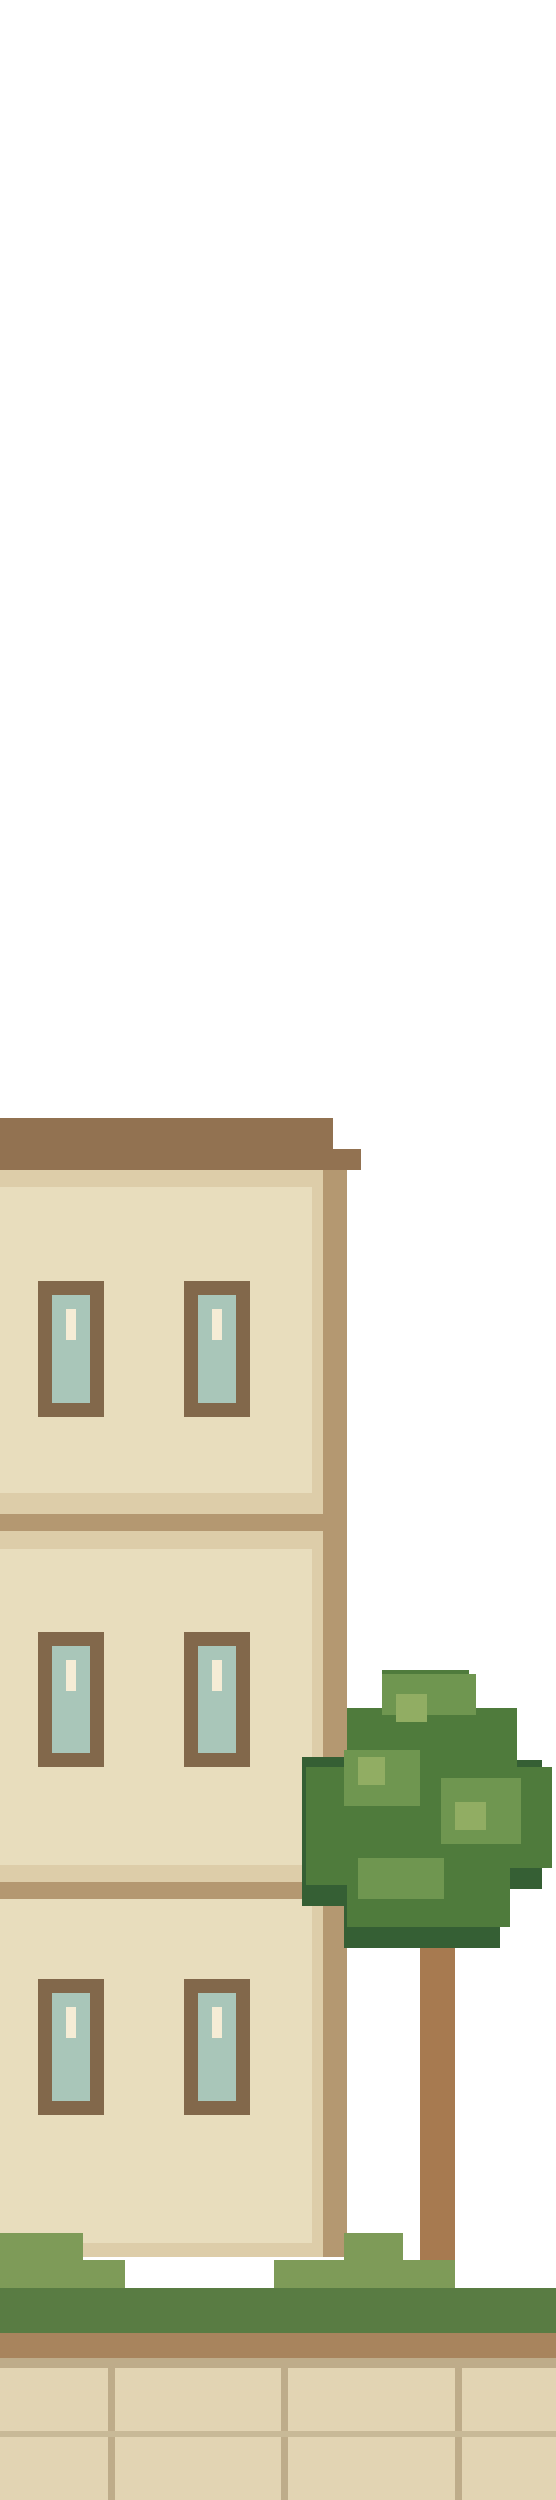
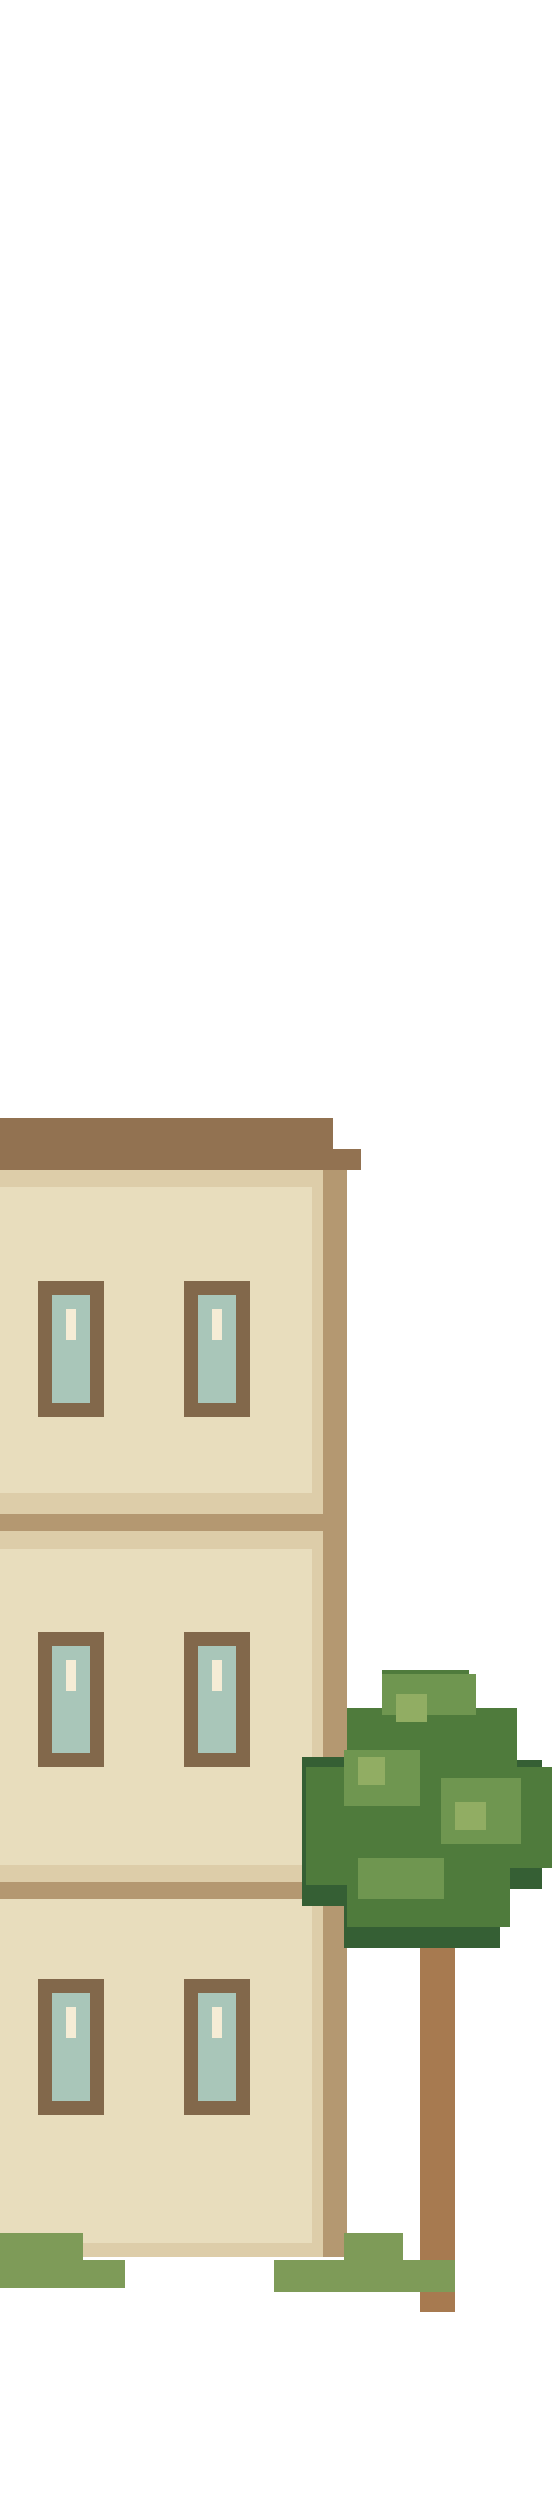
<svg xmlns="http://www.w3.org/2000/svg" viewBox="0 0 160 720" preserveAspectRatio="none" shape-rendering="crispEdges" aria-hidden="true">
  <path fill="#93A878" d="M0 371h18v-12h19v12h12v-10h13v10h21v14H0z" />
  <path fill="#6E8A5A" d="M0 385h47v8H0zm56-11h29v14H56z" />
  <path fill="#927251" d="M0 322h96v9H0zm0 9h104v6H0z" />
  <path fill="#DDCDA9" d="M0 337h100v313H0z" />
  <path fill="#B49871" d="M93 337h7v313h-7zM0 436h100v5H0zm0 106h100v5H0z" />
  <path fill="#E8DDBD" d="M0 342h90v88H0zm0 104h90v91H0zm0 101h90v99H0z" />
  <path fill="#82684B" d="M11 369h19v39H11zm42 0h19v39H53zM11 470h19v39H11zm42 0h19v39H53zM11 570h19v39H11zm42 0h19v39H53z" />
  <path fill="#A9C6B9" d="M15 373h11v31H15zm42 0h11v31H57zM15 474h11v31H15zm42 0h11v31H57zM15 574h11v31H15zm42 0h11v31H57z" />
  <path fill="#F5ECD5" d="M19 377h3v9h-3zm42 0h3v9h-3zM19 478h3v9h-3zm42 0h3v9h-3zM19 578h3v9h-3zm42 0h3v9h-3z" />
  <path fill="#A77A50" d="M121 541h10v125h-10z" />
  <path fill="#355F34" d="M108 493h36v14h12v37h-12v17h-45v-12H87v-43h14v-13z" />
  <path fill="#4F7B3C" d="M110 481h25v11h14v17h10v29h-12v17h-47v-12H88v-34h12v-17h10z" />
  <path fill="#6F9650" d="M110 482h27v12h-27zM99 504h22v16H99zm28 8h23v19h-23zm-24 23h25v12h-25z" />
  <path fill="#91AD63" d="M114 488h9v8h-9zm-11 18h8v8h-8zm28 13h9v8h-9z" />
  <path fill="#7E9B58" d="M0 643h24v8h12v8H0zm79 8h20v-8h17v8h15v9H79z" />
-   <path fill="#597C43" d="M0 659h160v13H0z" />
-   <path fill="#A8845D" d="M0 672h160v7H0z" />
-   <path fill="#E2D4B3" d="M0 679h160v41H0z" />
-   <path fill="#BEAC8A" d="M0 679h160v3H0zm0 696h160v2H0zM31 682h2v38h-2zm50 0h2v38h-2zm50 0h2v38h-2z" />
-   <path fill="#C8B997" d="M0 700h160v2H0z" />
</svg>
